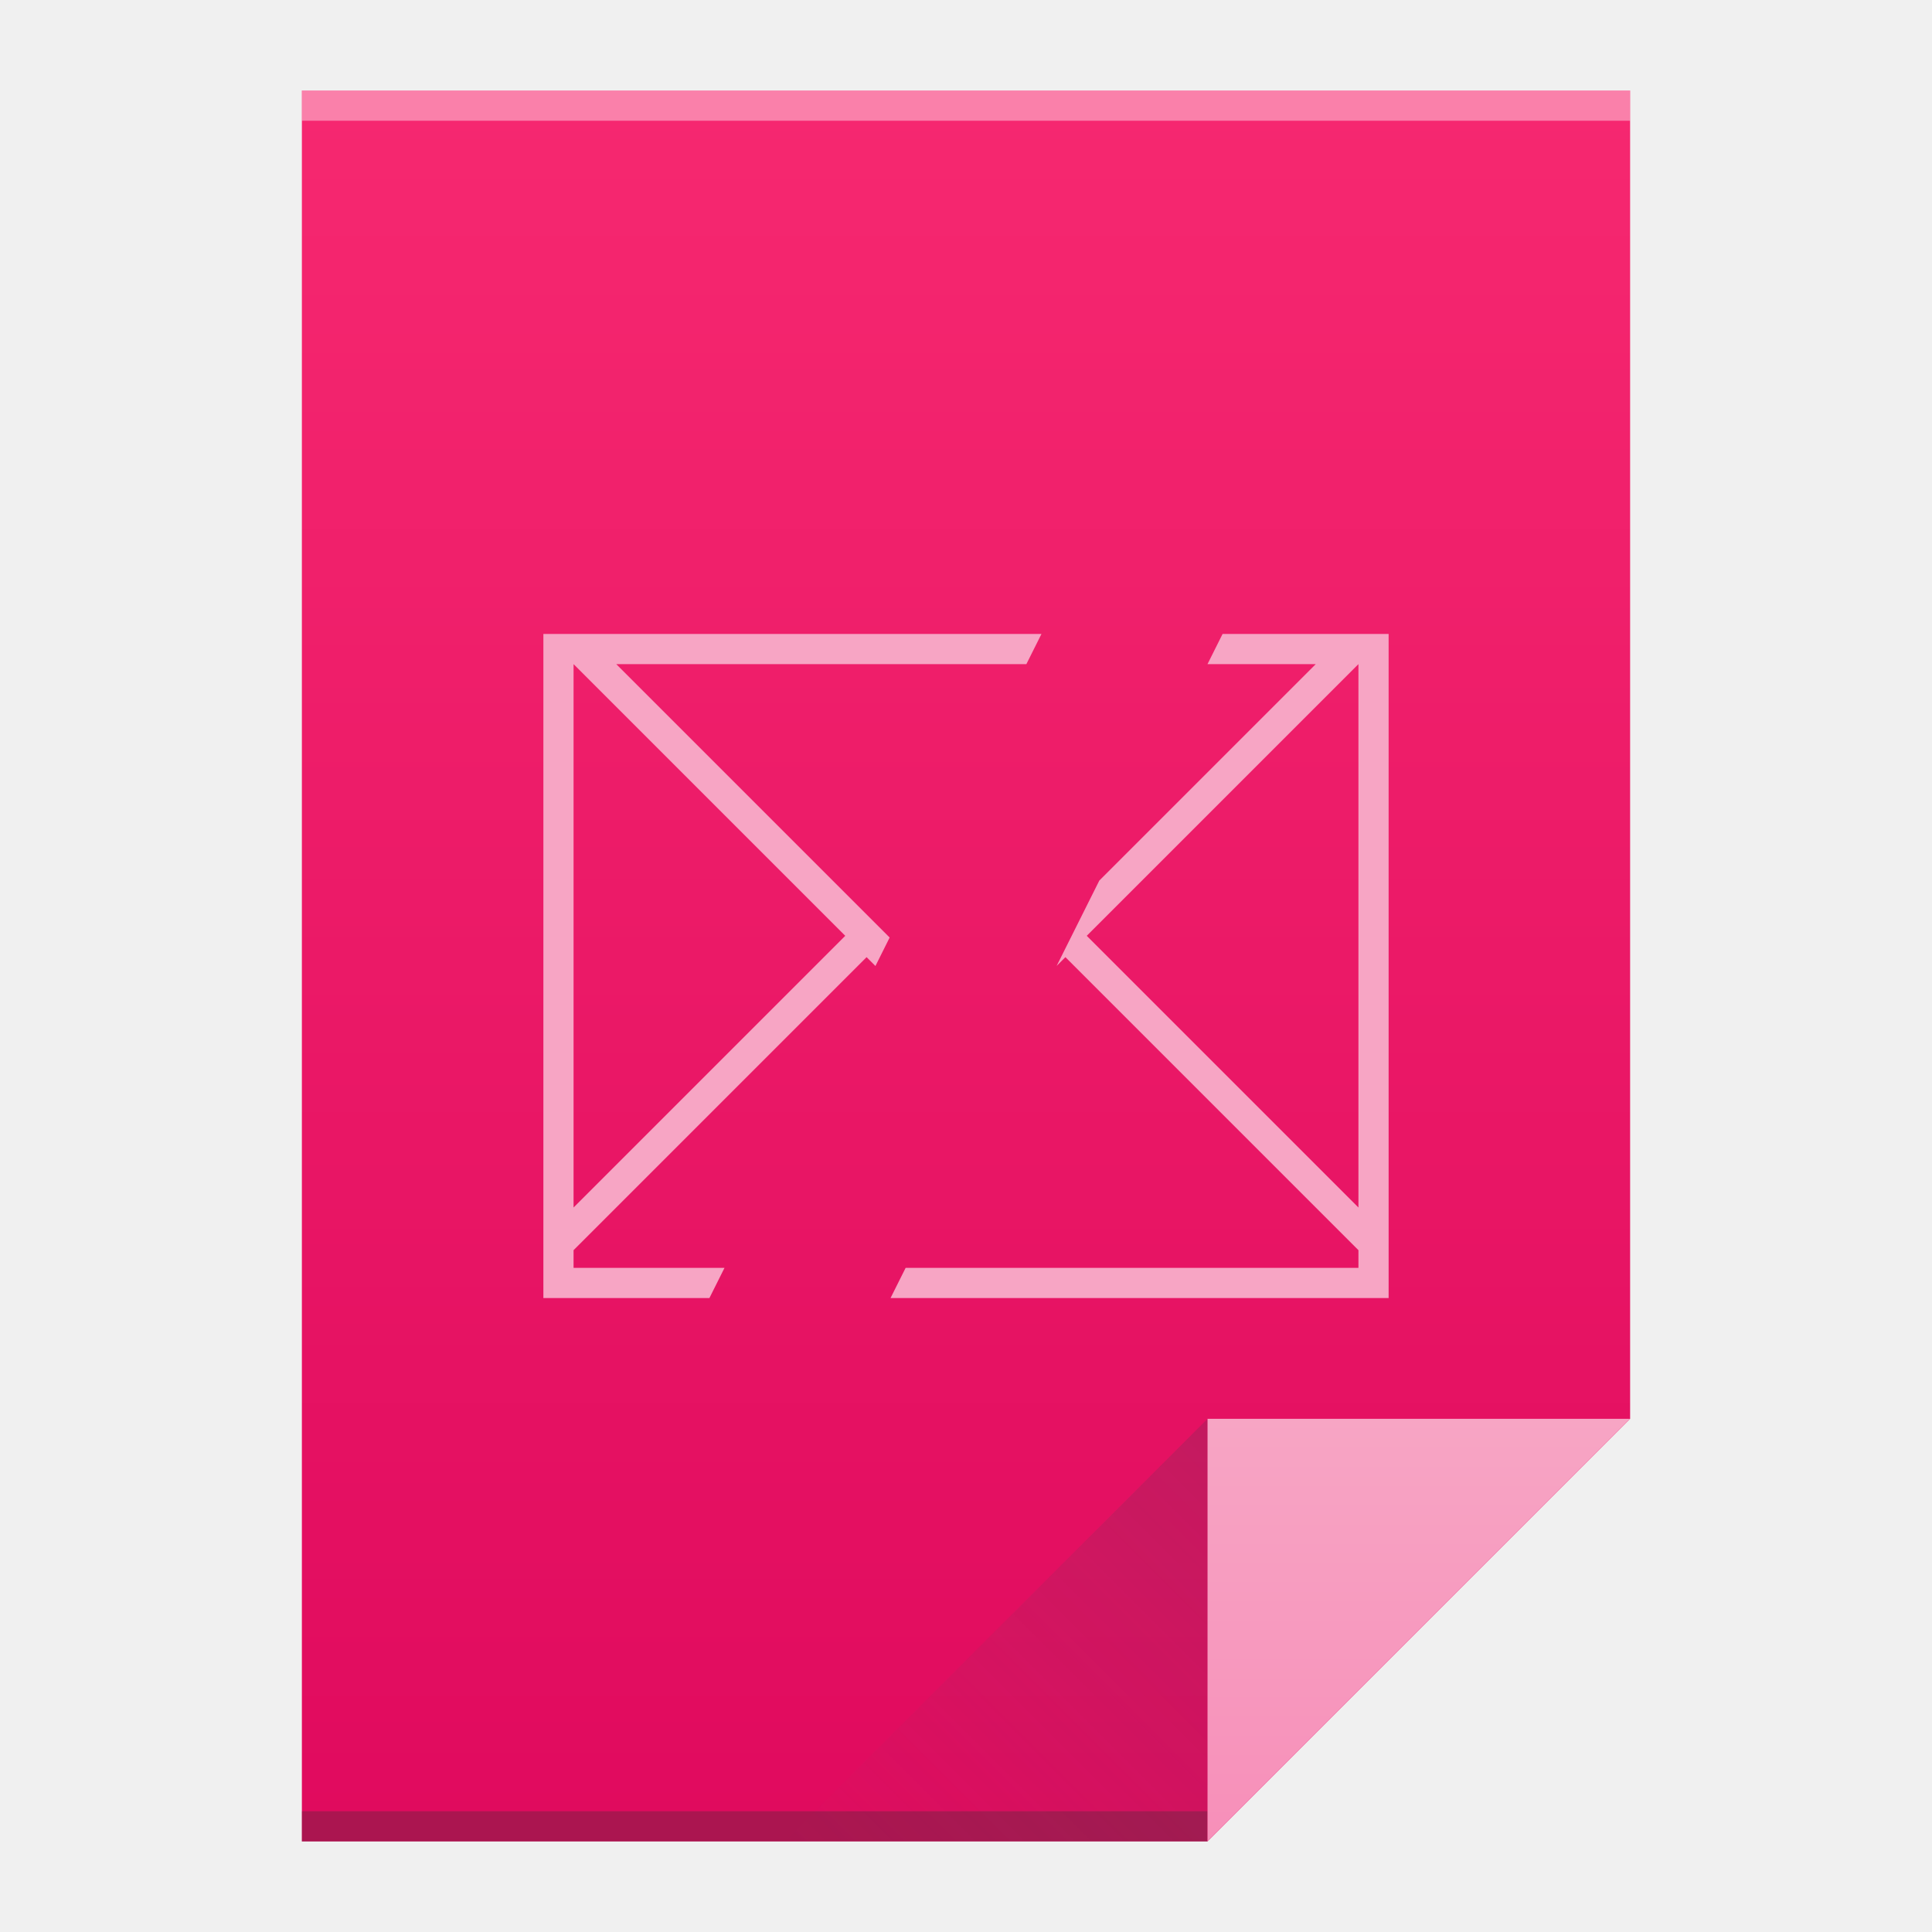
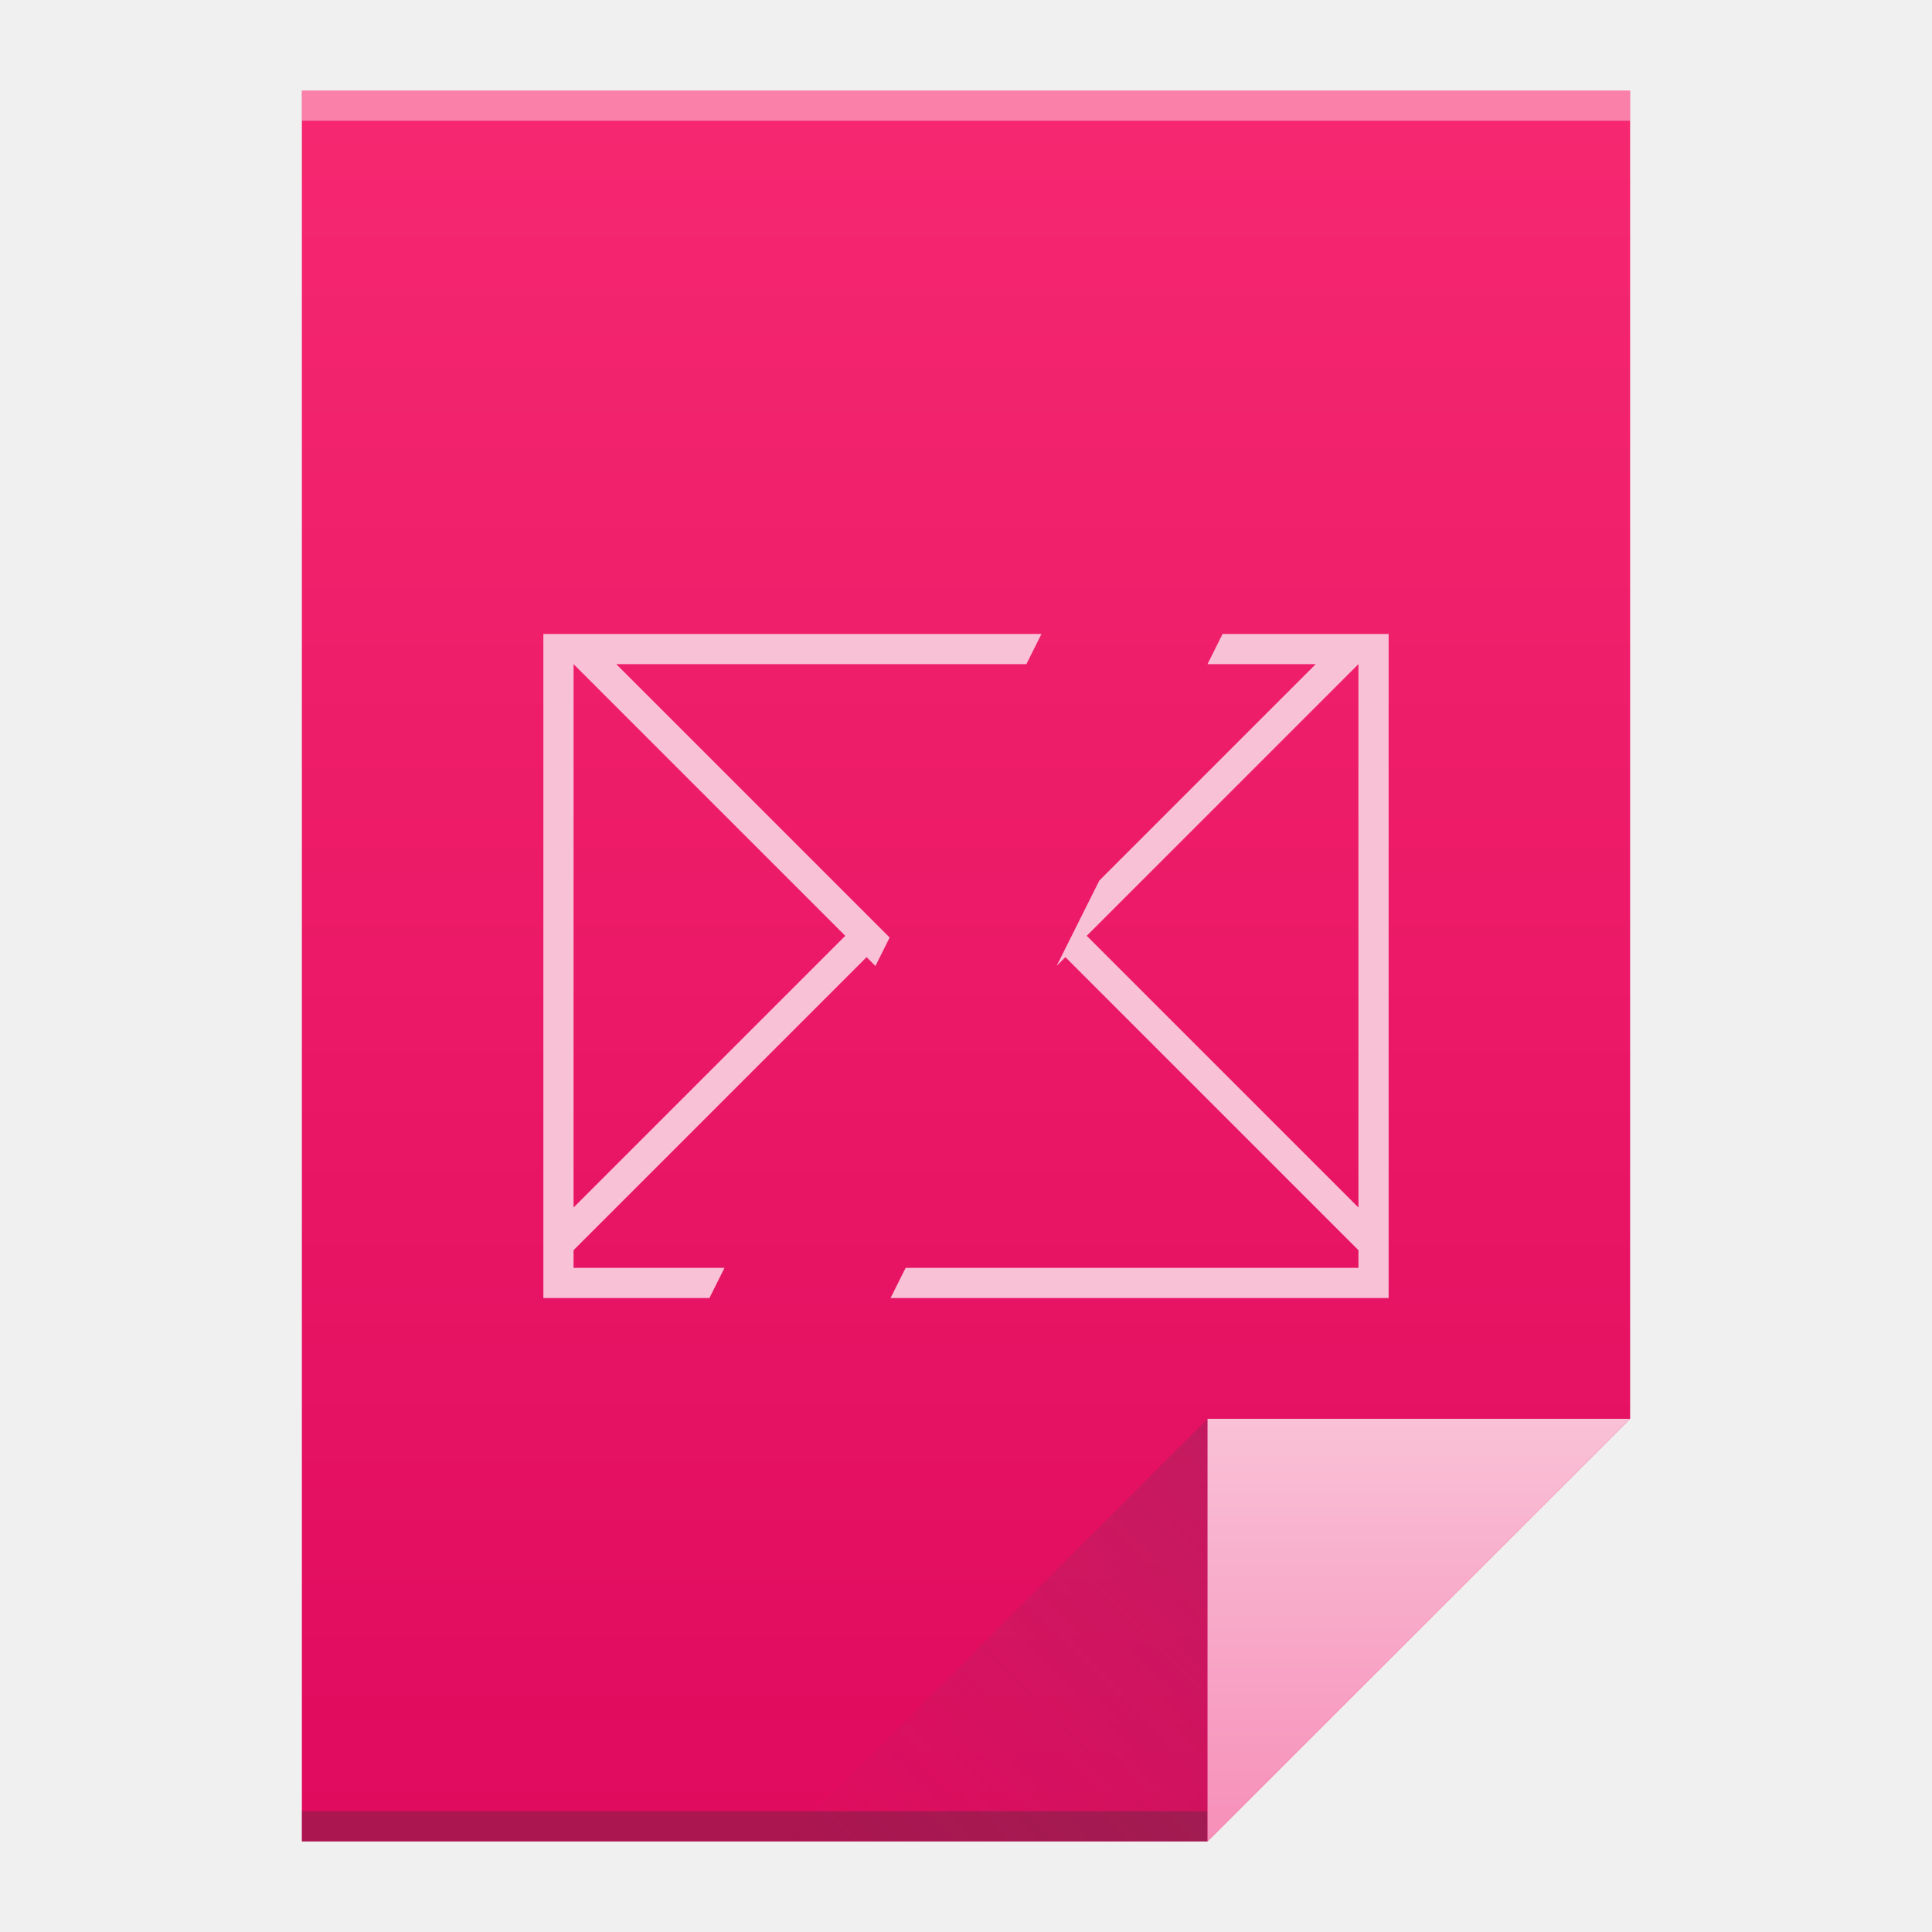
<svg xmlns="http://www.w3.org/2000/svg" xmlns:xlink="http://www.w3.org/1999/xlink" viewBox="0 0 64 64" id="svg2" version="1.1" width="64" height="64">
  <defs id="defs4">
    <linearGradient xlink:href="#linearGradient4300-3" id="linearGradient4306" x1="32" y1="61" x2="32" y2="3" gradientUnits="userSpaceOnUse" />
    <linearGradient gradientTransform="matrix(1,0,0,-1,-14,78)" xlink:href="#linearGradient4410" id="linearGradient4427" x1="54" y1="31" x2="40" y2="17" gradientUnits="userSpaceOnUse" />
    <linearGradient id="linearGradient4410">
      <stop style="stop-color:#383e51;stop-opacity:1" offset="0" id="stop4412" />
      <stop style="stop-color:#655c6f;stop-opacity:0" offset="1" id="stop4414" />
    </linearGradient>
    <linearGradient xlink:href="#linearGradient4351-5" id="linearGradient4357" x1="47" y1="61" x2="47" y2="47" gradientUnits="userSpaceOnUse" />
    <linearGradient id="linearGradient4351-5">
      <stop id="stop4353-7" offset="0" style="stop-color:#f78fb9;stop-opacity:1" />
-       <stop id="stop4355-4" offset="1" style="stop-color:#f7a5c4;stop-opacity:1" />
+       <stop id="stop4355-4" offset="1" style="stop-color:#f9c1d6;stop-opacity:1" />
    </linearGradient>
    <linearGradient id="linearGradient4300-3">
      <stop id="stop4302-2" offset="0" style="stop-color:#e00a5e;stop-opacity:1" />
      <stop id="stop4304-0" offset="1" style="stop-color:#f62870;stop-opacity:1" />
    </linearGradient>
  </defs>
  <path style="fill:url(#linearGradient4306);fill-opacity:1.0;stroke:none" d="M 10 3 L 10 61 L 40 61 L 54 47 L 54 17 L 54 3 L 40 3 L 10 3 z " id="rect3500" />
  <rect style="opacity:1;fill:#2e3132;fill-opacity:0.294;stroke:none" id="rect4169" width="30" height="1" x="10" y="60" />
  <rect style="opacity:1;fill:#ffffff;fill-opacity:0.41;stroke:none" id="rect4236" width="44" height="1" x="10" y="3" />
  <path style="fill:url(#linearGradient4357);fill-opacity:1.0;fill-rule:evenodd;stroke:none;stroke-width:1px;stroke-linecap:butt;stroke-linejoin:miter;stroke-opacity:1" d="M 54,47 40,61 40,47 Z" id="path4314" />
  <path id="path4320" d="M 26,61 40,47 40,61 Z" style="opacity:0.2;fill:url(#linearGradient4427);fill-opacity:1;fill-rule:evenodd;stroke:none;stroke-width:1px;stroke-linecap:butt;stroke-linejoin:miter;stroke-opacity:1" />
  <path style="opacity:1;fill:none;fill-opacity:1;stroke:none" d="m -7,21 -12,4 0,13.545 L -15,37 -15,26 -7,24.285 -7,40.334 -19,39 l 12,4 6,-2 0,-18 -6,-2 z" id="rect4323" />
-   <path style="color:#000000;text-decoration:none;text-decoration-line:none;text-decoration-style:solid;text-decoration-color:#000000;white-space:normal;clip-rule:nonzero;display:inline;overflow:visible;visibility:visible;opacity:1;isolation:auto;mix-blend-mode:normal;color-interpolation:sRGB;color-interpolation-filters:linearRGB;solid-color:#000000;solid-opacity:1;fill:#f7a5c4;fill-opacity:1;fill-rule:nonzero;stroke:none;stroke-width:1;stroke-linecap:butt;stroke-linejoin:miter;stroke-miterlimit:4;stroke-dasharray:none;stroke-dashoffset:0;stroke-opacity:1;color-rendering:auto;image-rendering:auto;shape-rendering:auto;text-rendering:auto;enable-background:accumulate" d="M 18 21 L 18 43 L 23.5 43 L 24 42 L 19 42 L 19 41.414 L 28.707 31.707 L 29 32 L 29.471 31.057 L 20.414 22 L 34 22 L 34.5 21 L 18 21 z M 40.5 21 L 40 22 L 43.586 22 L 36.416 29.17 L 35.002 31.998 L 35.293 31.707 L 45 41.414 L 45 42 L 30 42 L 29.5 43 L 46 43 L 46 21 L 40.5 21 z M 19 22 L 28 31 L 19 40 L 19 22 z M 45 22 L 45 40 L 36 31 L 45 22 z " id="rect4167" />
+   <path style="color:#000000;text-decoration:none;text-decoration-line:none;text-decoration-style:solid;text-decoration-color:#000000;white-space:normal;clip-rule:nonzero;display:inline;overflow:visible;visibility:visible;opacity:1;isolation:auto;mix-blend-mode:normal;color-interpolation:sRGB;color-interpolation-filters:linearRGB;solid-color:#000000;solid-opacity:1;fill:#f9c1d6;fill-opacity:1;fill-rule:nonzero;stroke:none;stroke-width:1;stroke-linecap:butt;stroke-linejoin:miter;stroke-miterlimit:4;stroke-dasharray:none;stroke-dashoffset:0;stroke-opacity:1;color-rendering:auto;image-rendering:auto;shape-rendering:auto;text-rendering:auto;enable-background:accumulate" d="M 18 21 L 18 43 L 23.5 43 L 24 42 L 19 42 L 19 41.414 L 28.707 31.707 L 29 32 L 29.471 31.057 L 20.414 22 L 34 22 L 34.5 21 L 18 21 z M 40.5 21 L 40 22 L 43.586 22 L 36.416 29.17 L 35.002 31.998 L 35.293 31.707 L 45 41.414 L 45 42 L 30 42 L 29.5 43 L 46 43 L 46 21 L 40.5 21 z M 19 22 L 28 31 L 19 40 L 19 22 z M 45 22 L 45 40 L 36 31 L 45 22 z " id="rect4167" />
</svg>
